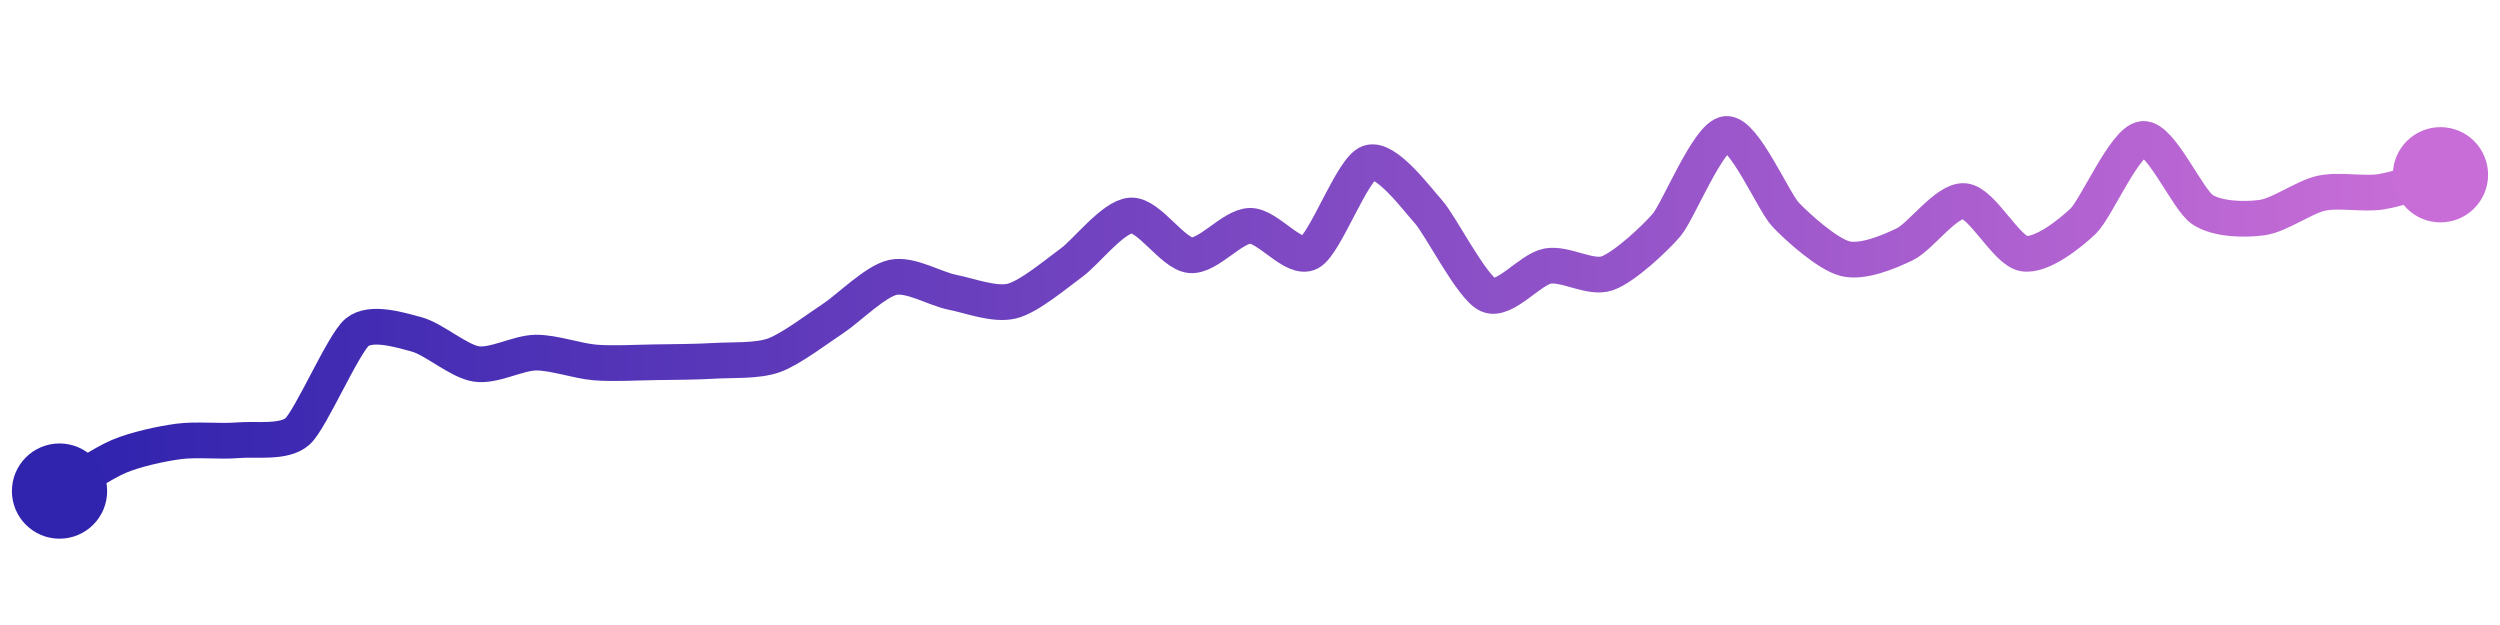
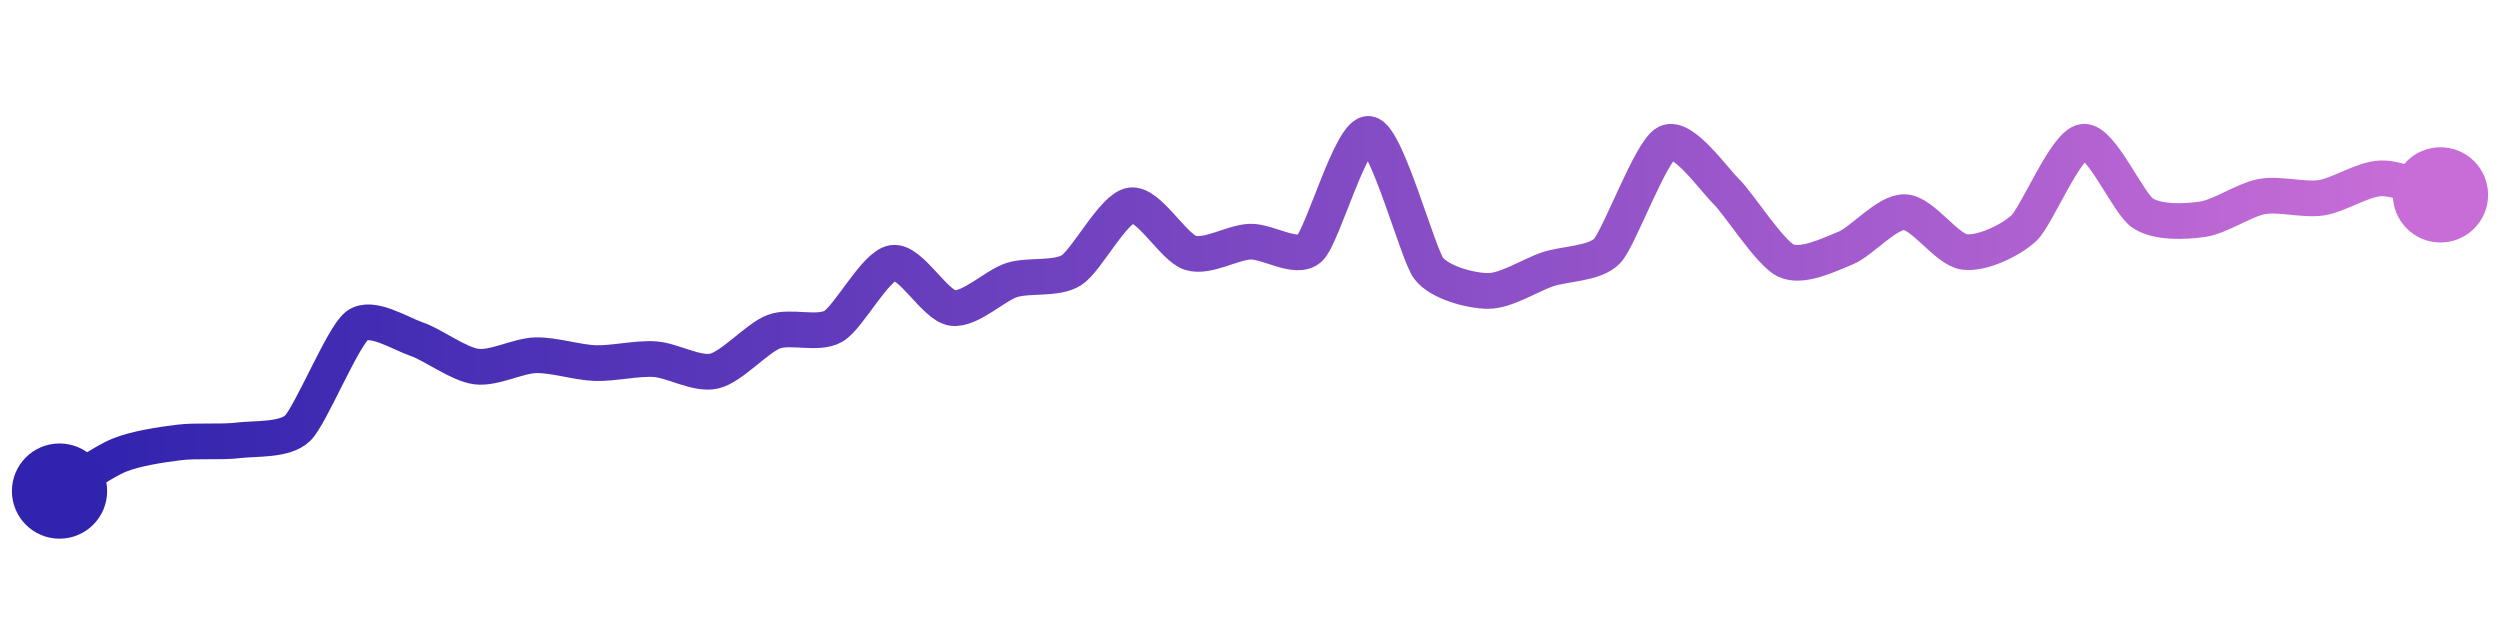
<svg xmlns="http://www.w3.org/2000/svg" width="200" height="50" viewBox="0 0 210 50">
  <defs>
    <linearGradient x1="0%" y1="0%" x2="100%" y2="0%" id="a">
      <stop stop-color="#3023AE" offset="0%" />
      <stop stop-color="#C86DD7" offset="100%" />
    </linearGradient>
  </defs>
-   <path stroke="url(#a)" stroke-width="3" stroke-linejoin="round" stroke-linecap="round" d="M5 40 C 6.3 39.24, 8.62 37.66, 10 37.08 S 13.51 36.03, 15 35.83 S 18.51 35.86, 20 35.73 S 23.89 35.99, 25 34.98 S 28.84 27.61, 30 26.66 S 33.55 26.45, 35 26.84 S 38.52 29.09, 40 29.32 S 43.5 28.39, 45 28.37 S 48.5 29.08, 50 29.2 S 53.5 29.2, 55 29.18 S 58.5 29.15, 60 29.06 S 63.59 29.1, 65 28.6 S 68.75 26.31, 70 25.49 S 73.53 22.37, 75 22.05 S 78.53 23.01, 80 23.3 S 83.54 24.4, 85 24.04 S 88.78 21.7, 90 20.82 S 93.5 16.94, 95 16.85 S 98.51 20.06, 100 20.19 S 103.5 17.75, 105 17.72 S 108.67 20.67, 110 19.97 S 113.58 12.91, 115 12.42 S 119 15.44, 120 16.55 S 123.63 22.9, 125 23.52 S 128.52 21.37, 130 21.1 S 133.58 22.2, 135 21.71 S 139.03 18.78, 140 17.64 S 143.51 10.13, 145 10 S 148.96 15.7, 150 16.79 S 153.54 20.12, 155 20.48 S 158.65 19.92, 160 19.27 S 163.5 15.52, 165 15.64 S 168.52 19.8, 170 20.05 S 173.92 18.35, 175 17.31 S 178.51 10.56, 180 10.42 S 183.75 15.52, 185 16.35 S 188.51 17.23, 190 17.03 S 193.53 15.3, 195 14.98 S 198.52 15.09, 200 14.86 S 203.56 13.84, 205 13.43" fill="none" />
+   <path stroke="url(#a)" stroke-width="3" stroke-linejoin="round" stroke-linecap="round" d="M5 40 C 6.29 39.23, 8.61 37.56, 10 36.99 S 13.51 36.11, 15 35.92 S 18.51 35.92, 20 35.74 S 23.92 35.76, 25 34.72 S 28.8 27, 30 26.1 S 33.58 26.75, 35 27.24 S 38.51 29.34, 40 29.54 S 43.5 28.63, 45 28.59 S 48.5 29.2, 50 29.25 S 53.5 28.82, 55 28.92 S 58.54 30.26, 60 29.92 S 63.6 27.14, 65 26.61 S 68.7 26.91, 70 26.16 S 73.52 21.06, 75 20.83 S 78.52 24.41, 80 24.62 S 83.57 22.72, 85 22.27 S 88.73 22.25, 90 21.45 S 93.52 16.22, 95 16 S 98.57 19.55, 100 19.99 S 103.5 19.11, 105 19.05 S 108.89 20.63, 110 19.62 S 113.52 9.75, 115 10 S 119.09 20.08, 120 21.28 S 123.5 23.18, 125 23.19 S 128.58 21.85, 130 21.37 S 133.97 20.92, 135 19.83 S 138.66 11.41, 140 10.74 S 143.93 13.78, 145 14.83 S 148.65 19.98, 150 20.63 S 153.61 20.16, 155 19.6 S 158.5 16.52, 160 16.57 S 163.51 19.71, 165 19.91 S 168.9 18.94, 170 17.92 S 173.51 10.85, 175 10.66 S 178.74 15.84, 180 16.66 S 183.51 17.38, 185 17.17 S 188.52 15.53, 190 15.26 S 193.52 15.59, 195 15.36 S 198.5 13.77, 200 13.73 S 203.55 14.72, 205 15.12" fill="none" />
  <circle r="4" cx="5" cy="40" fill="#3023AE" />
-   <circle r="4" cx="205" cy="13.43" fill="#C86DD7" />
+   <circle r="4" cx="205" cy="15.12" fill="#C86DD7" />
</svg>
